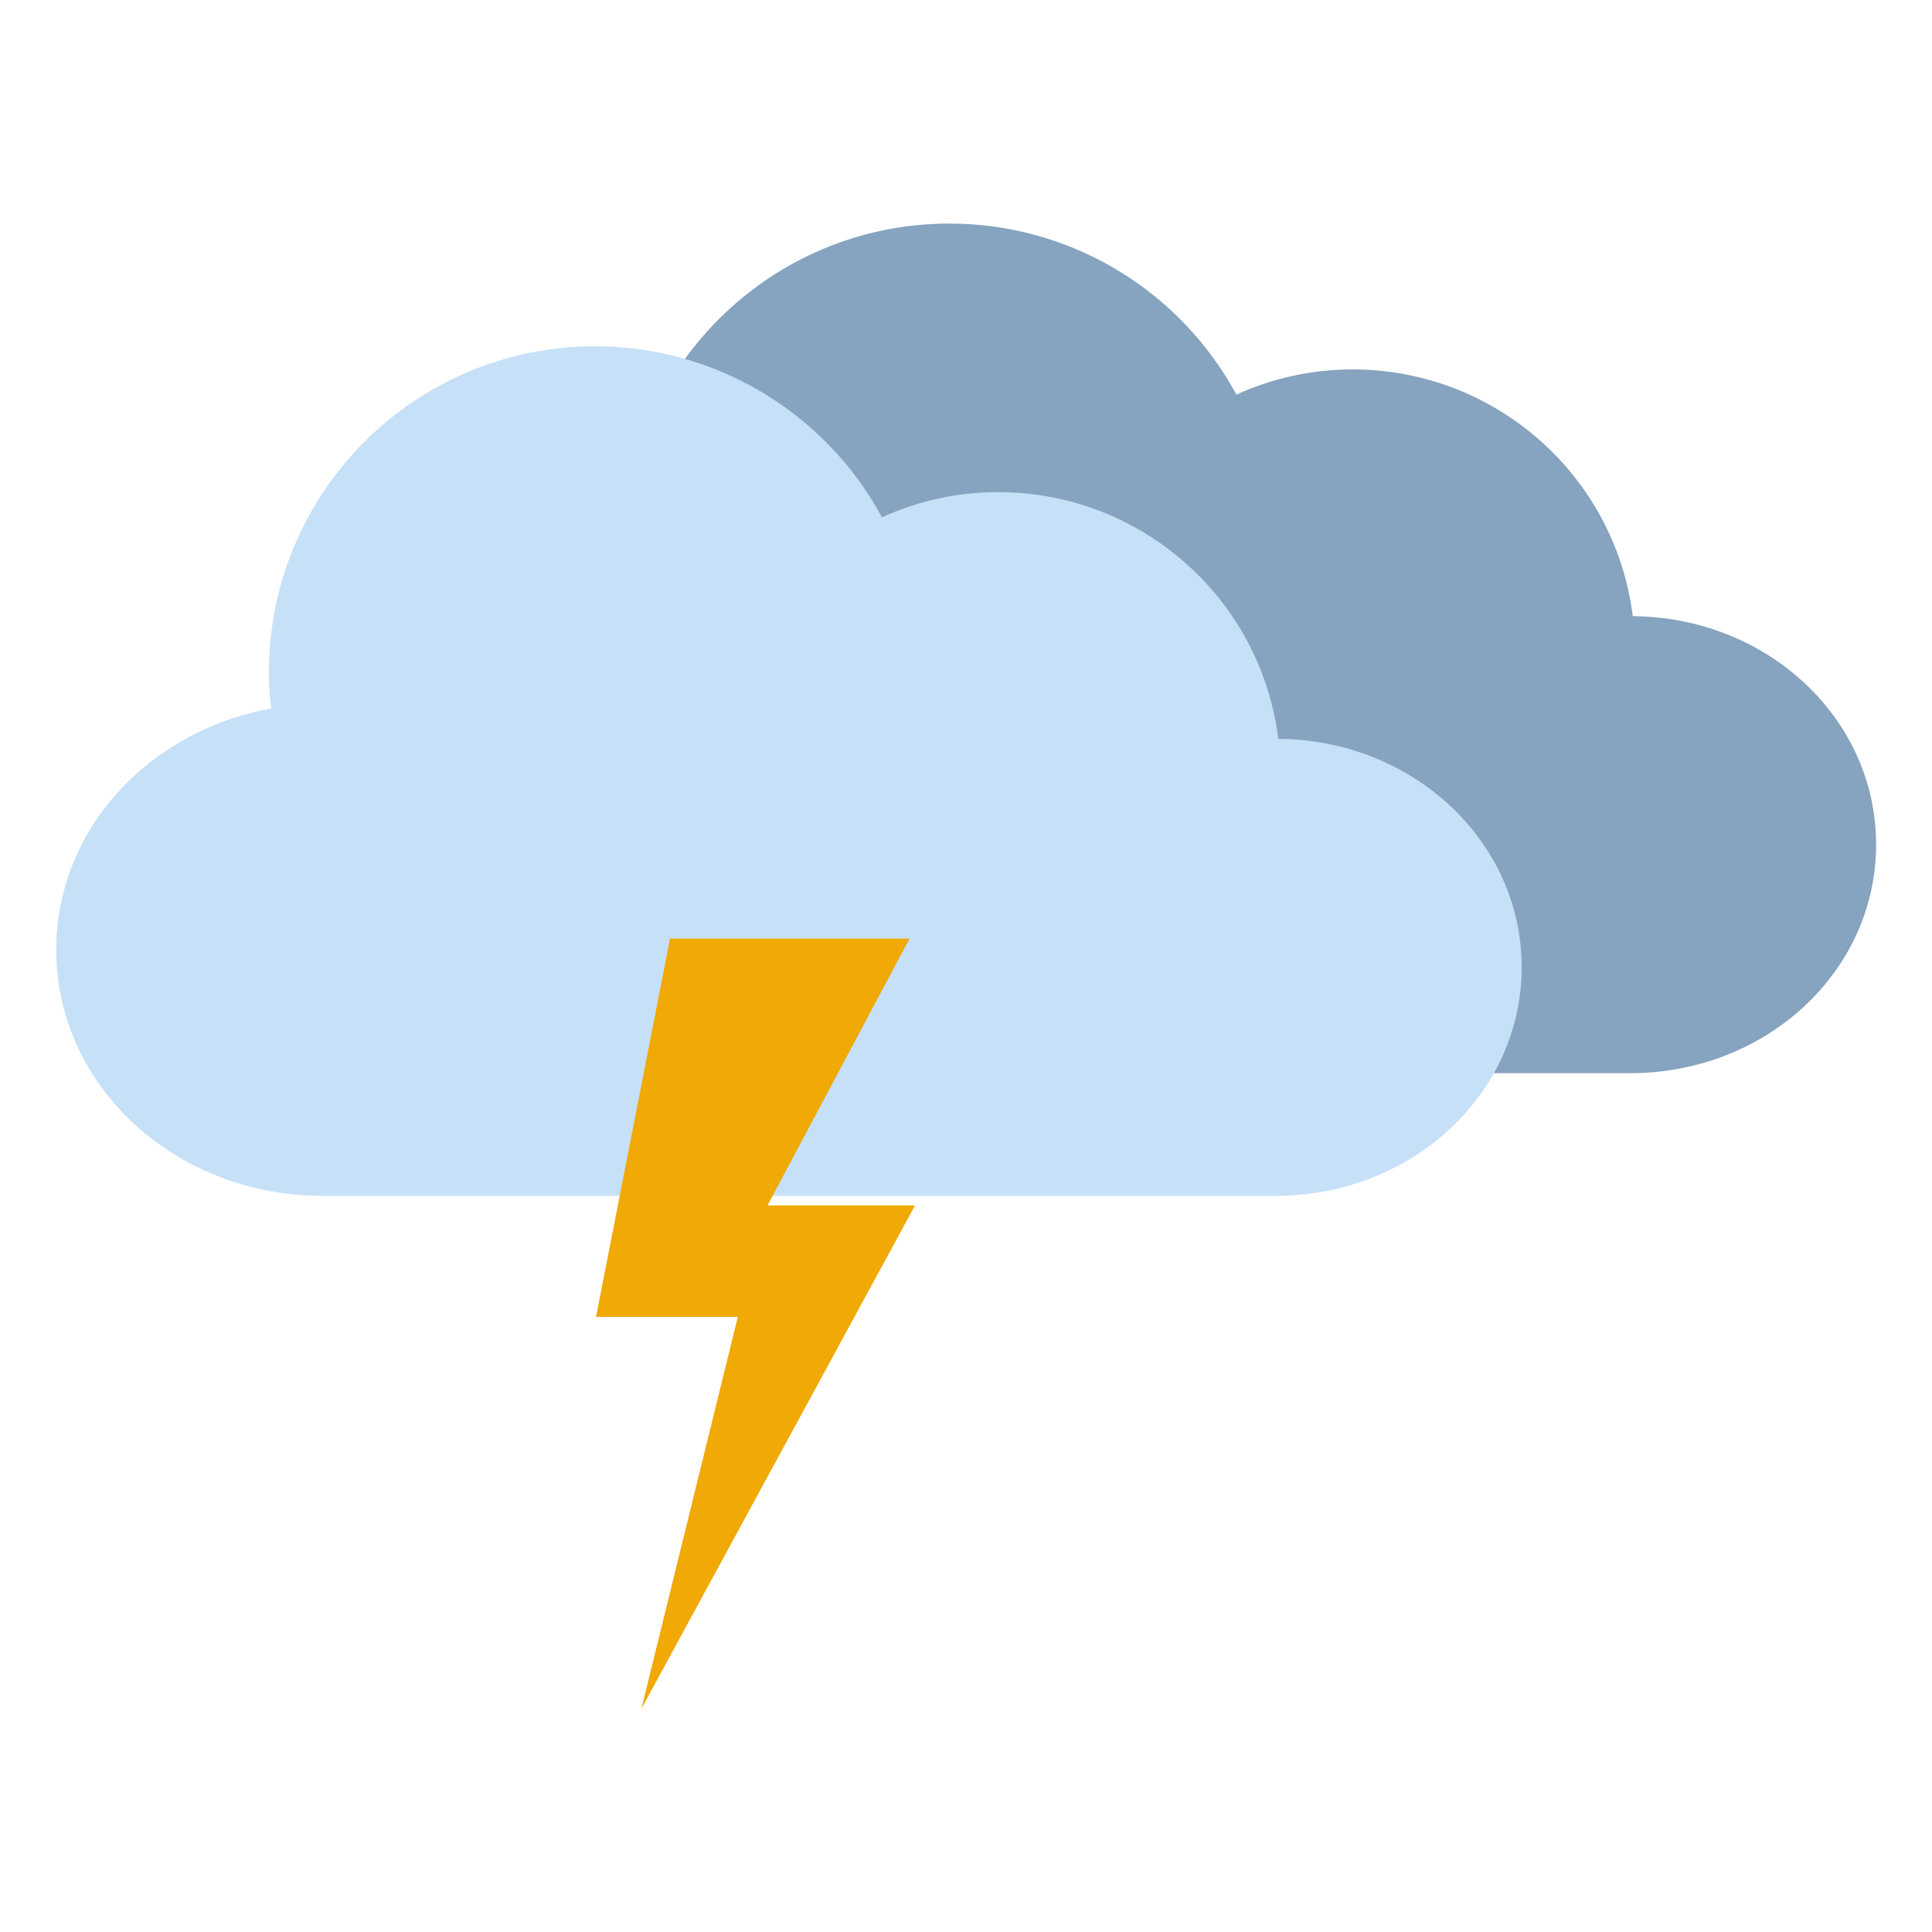
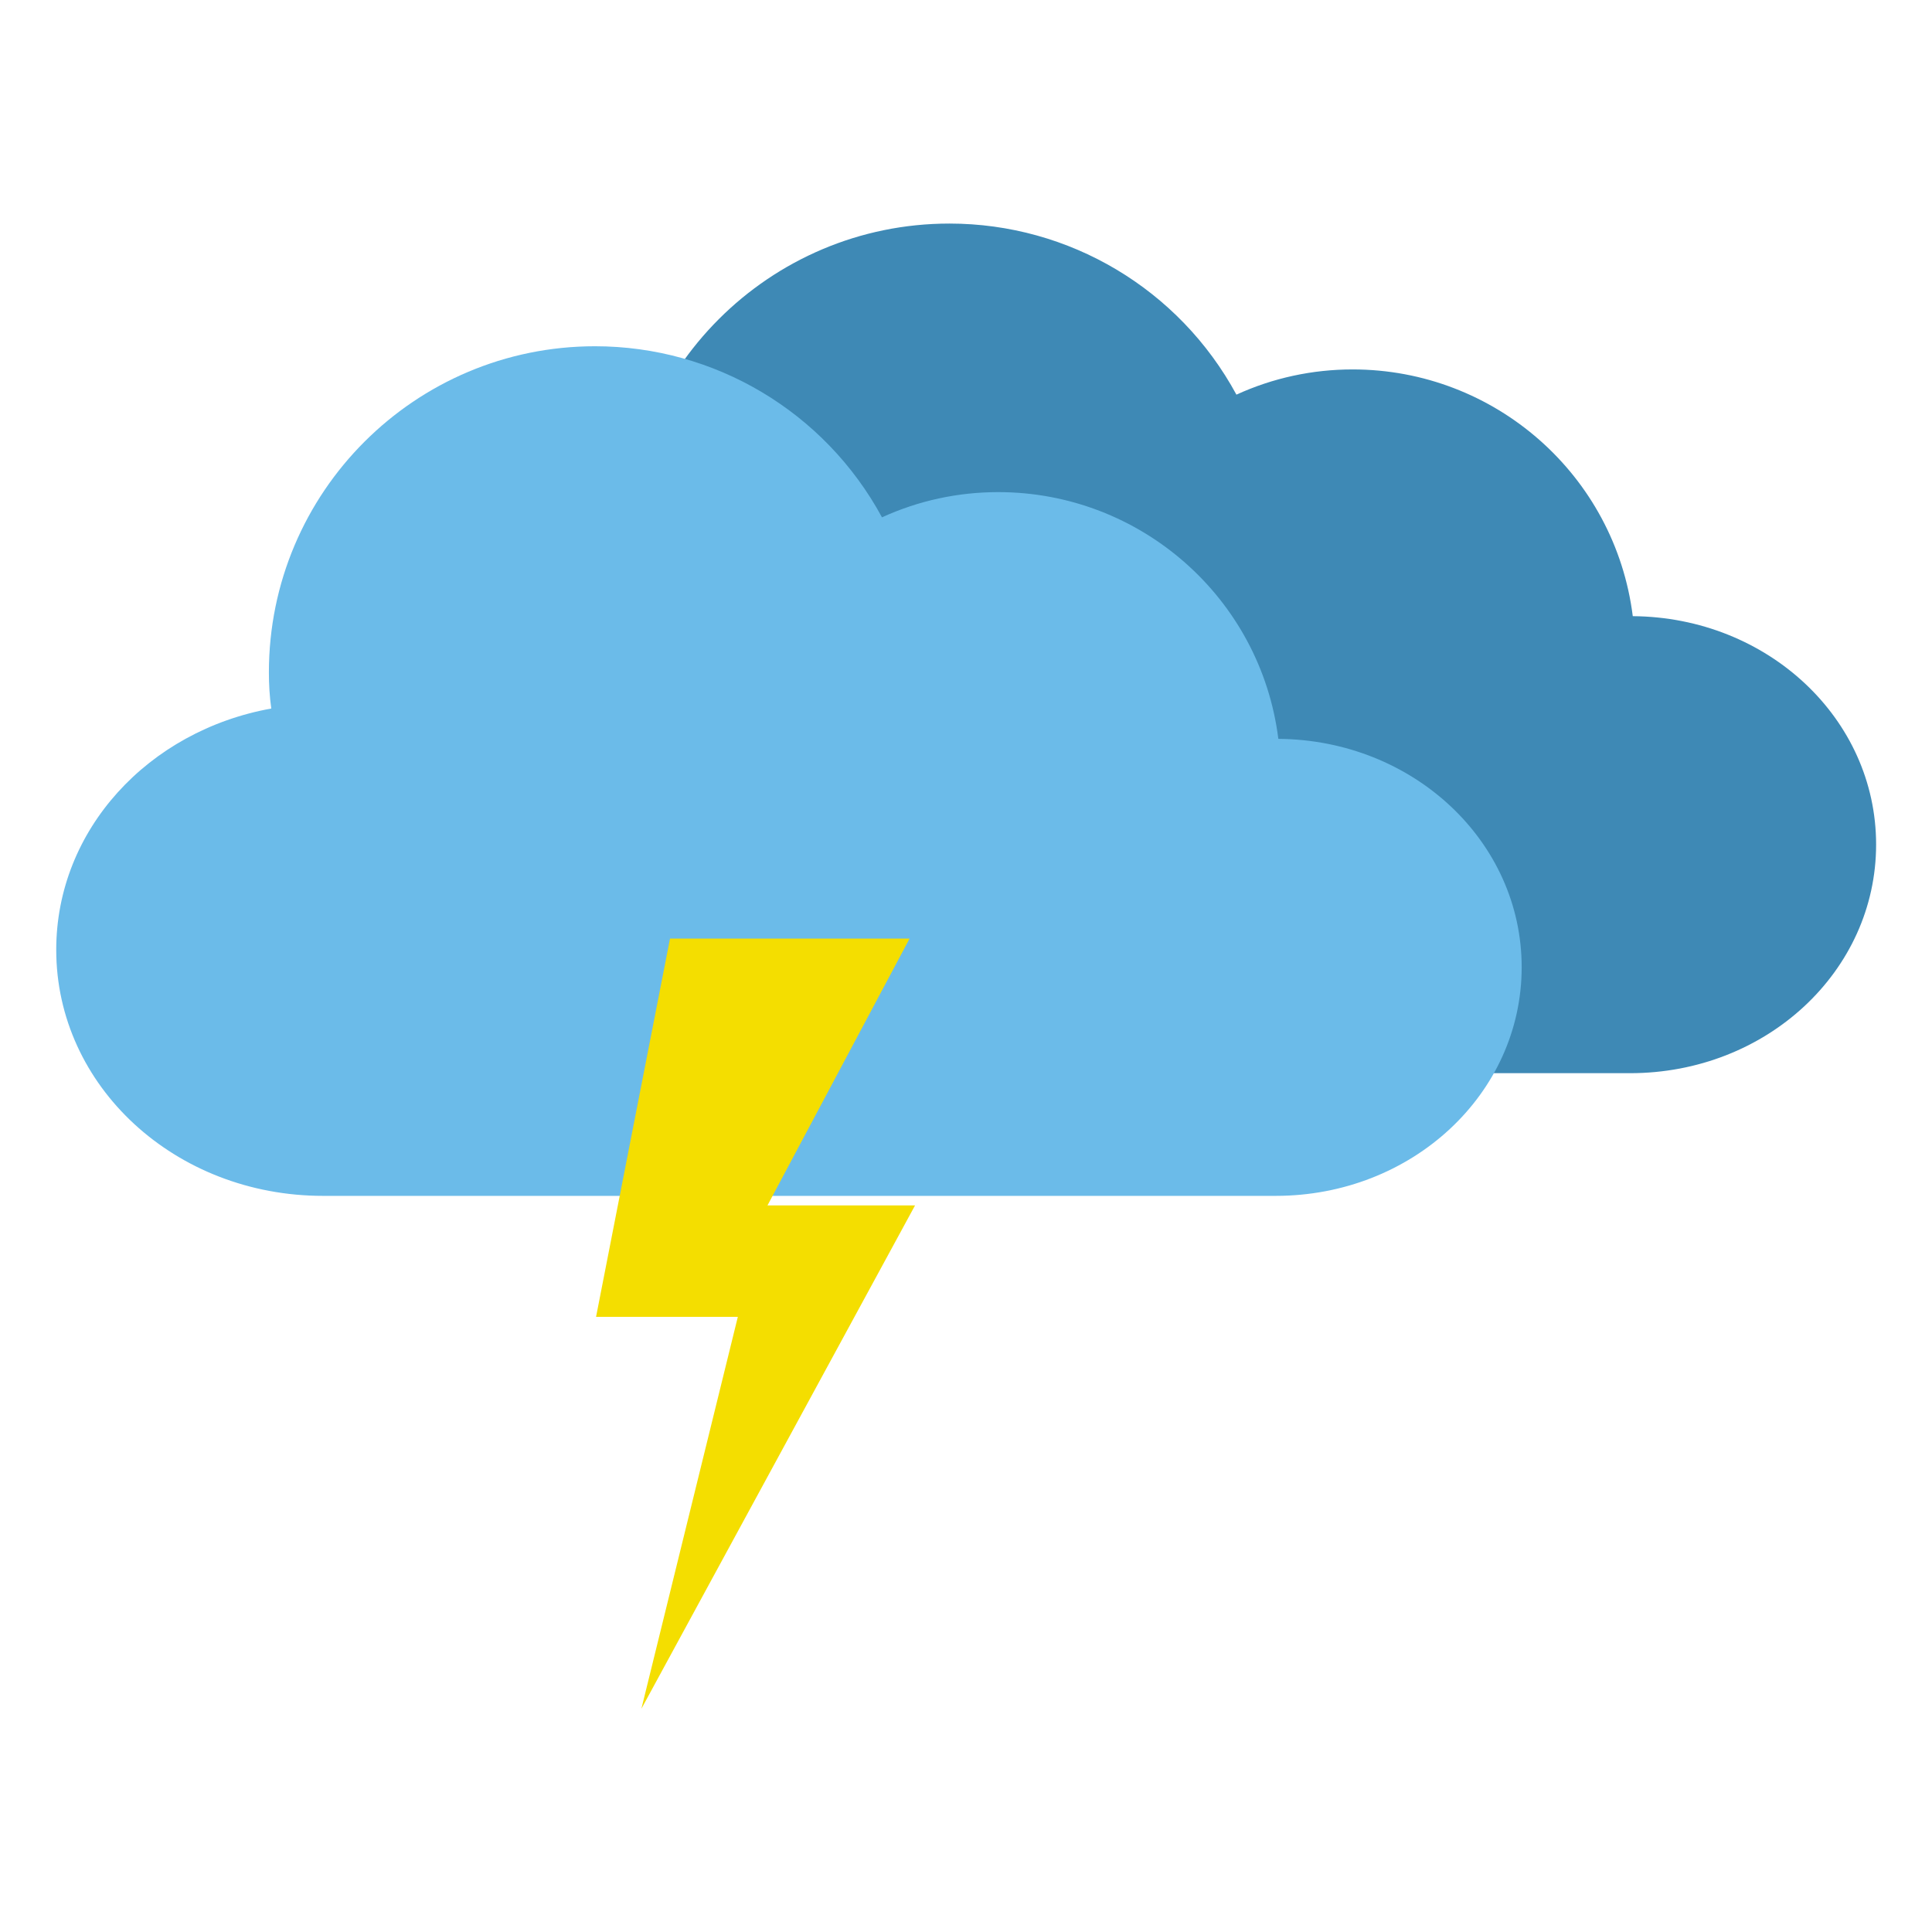
<svg xmlns="http://www.w3.org/2000/svg" version="1.1" id="svg5" x="0px" y="0px" viewBox="0 0 566.9 566.9" style="enable-background:new 0 0 566.9 566.9;" xml:space="preserve">
  <style type="text/css">
- 	.st0{fill:#86A3BF;}
- 	.st1{fill:#C6E0F7;}
- 	.st2{fill:#F0A905;}
+ 	.st0{fill:#3E89B5;}
+ 	.st1{fill:#6BBBE9;}
+ 	.st2{fill:#F4DE00;}
</style>
  <g>
    <path id="path13776" class="st0" d="M278.6,65.6c-52.8,0-95.7,42.8-95.7,95.7c0,3.5,0.2,7.1,0.7,10.6   c-36.1,6.5-63.1,35.6-63.1,70.8c0,40,34.9,72.2,78.3,72.2h111h6.1h162.4c40,0,72.2-29.9,72.2-67.1c0-36.9-31.8-66.7-71.4-67   c-5.2-41.4-40.5-72.4-82.2-72.4c-11.8,0-23.4,2.5-34.1,7.4C346,84.8,313.7,65.6,278.6,65.6L278.6,65.6z" />
    <path id="path13694" class="st1" d="M174.6,101.6c-52.8,0-95.7,42.8-95.7,95.7c0,3.5,0.2,7.1,0.7,10.6   c-36.1,6.5-63.1,35.6-63.1,70.8c0,40,34.9,72.2,78.3,72.2h111h6.1h162.4c40,0,72.2-29.9,72.2-67.1c0-36.9-31.8-66.7-71.4-67   c-5.2-41.4-40.5-72.4-82.2-72.4c-11.8,0-23.4,2.5-34.1,7.4C242,120.8,209.7,101.6,174.6,101.6L174.6,101.6z" />
    <path id="path6920" class="st2" d="M196.6,275.4h70.3l-41.7,78.3h43.3l-80.3,147.7l28.3-115h-41.6L196.6,275.4z" />
  </g>
</svg>
